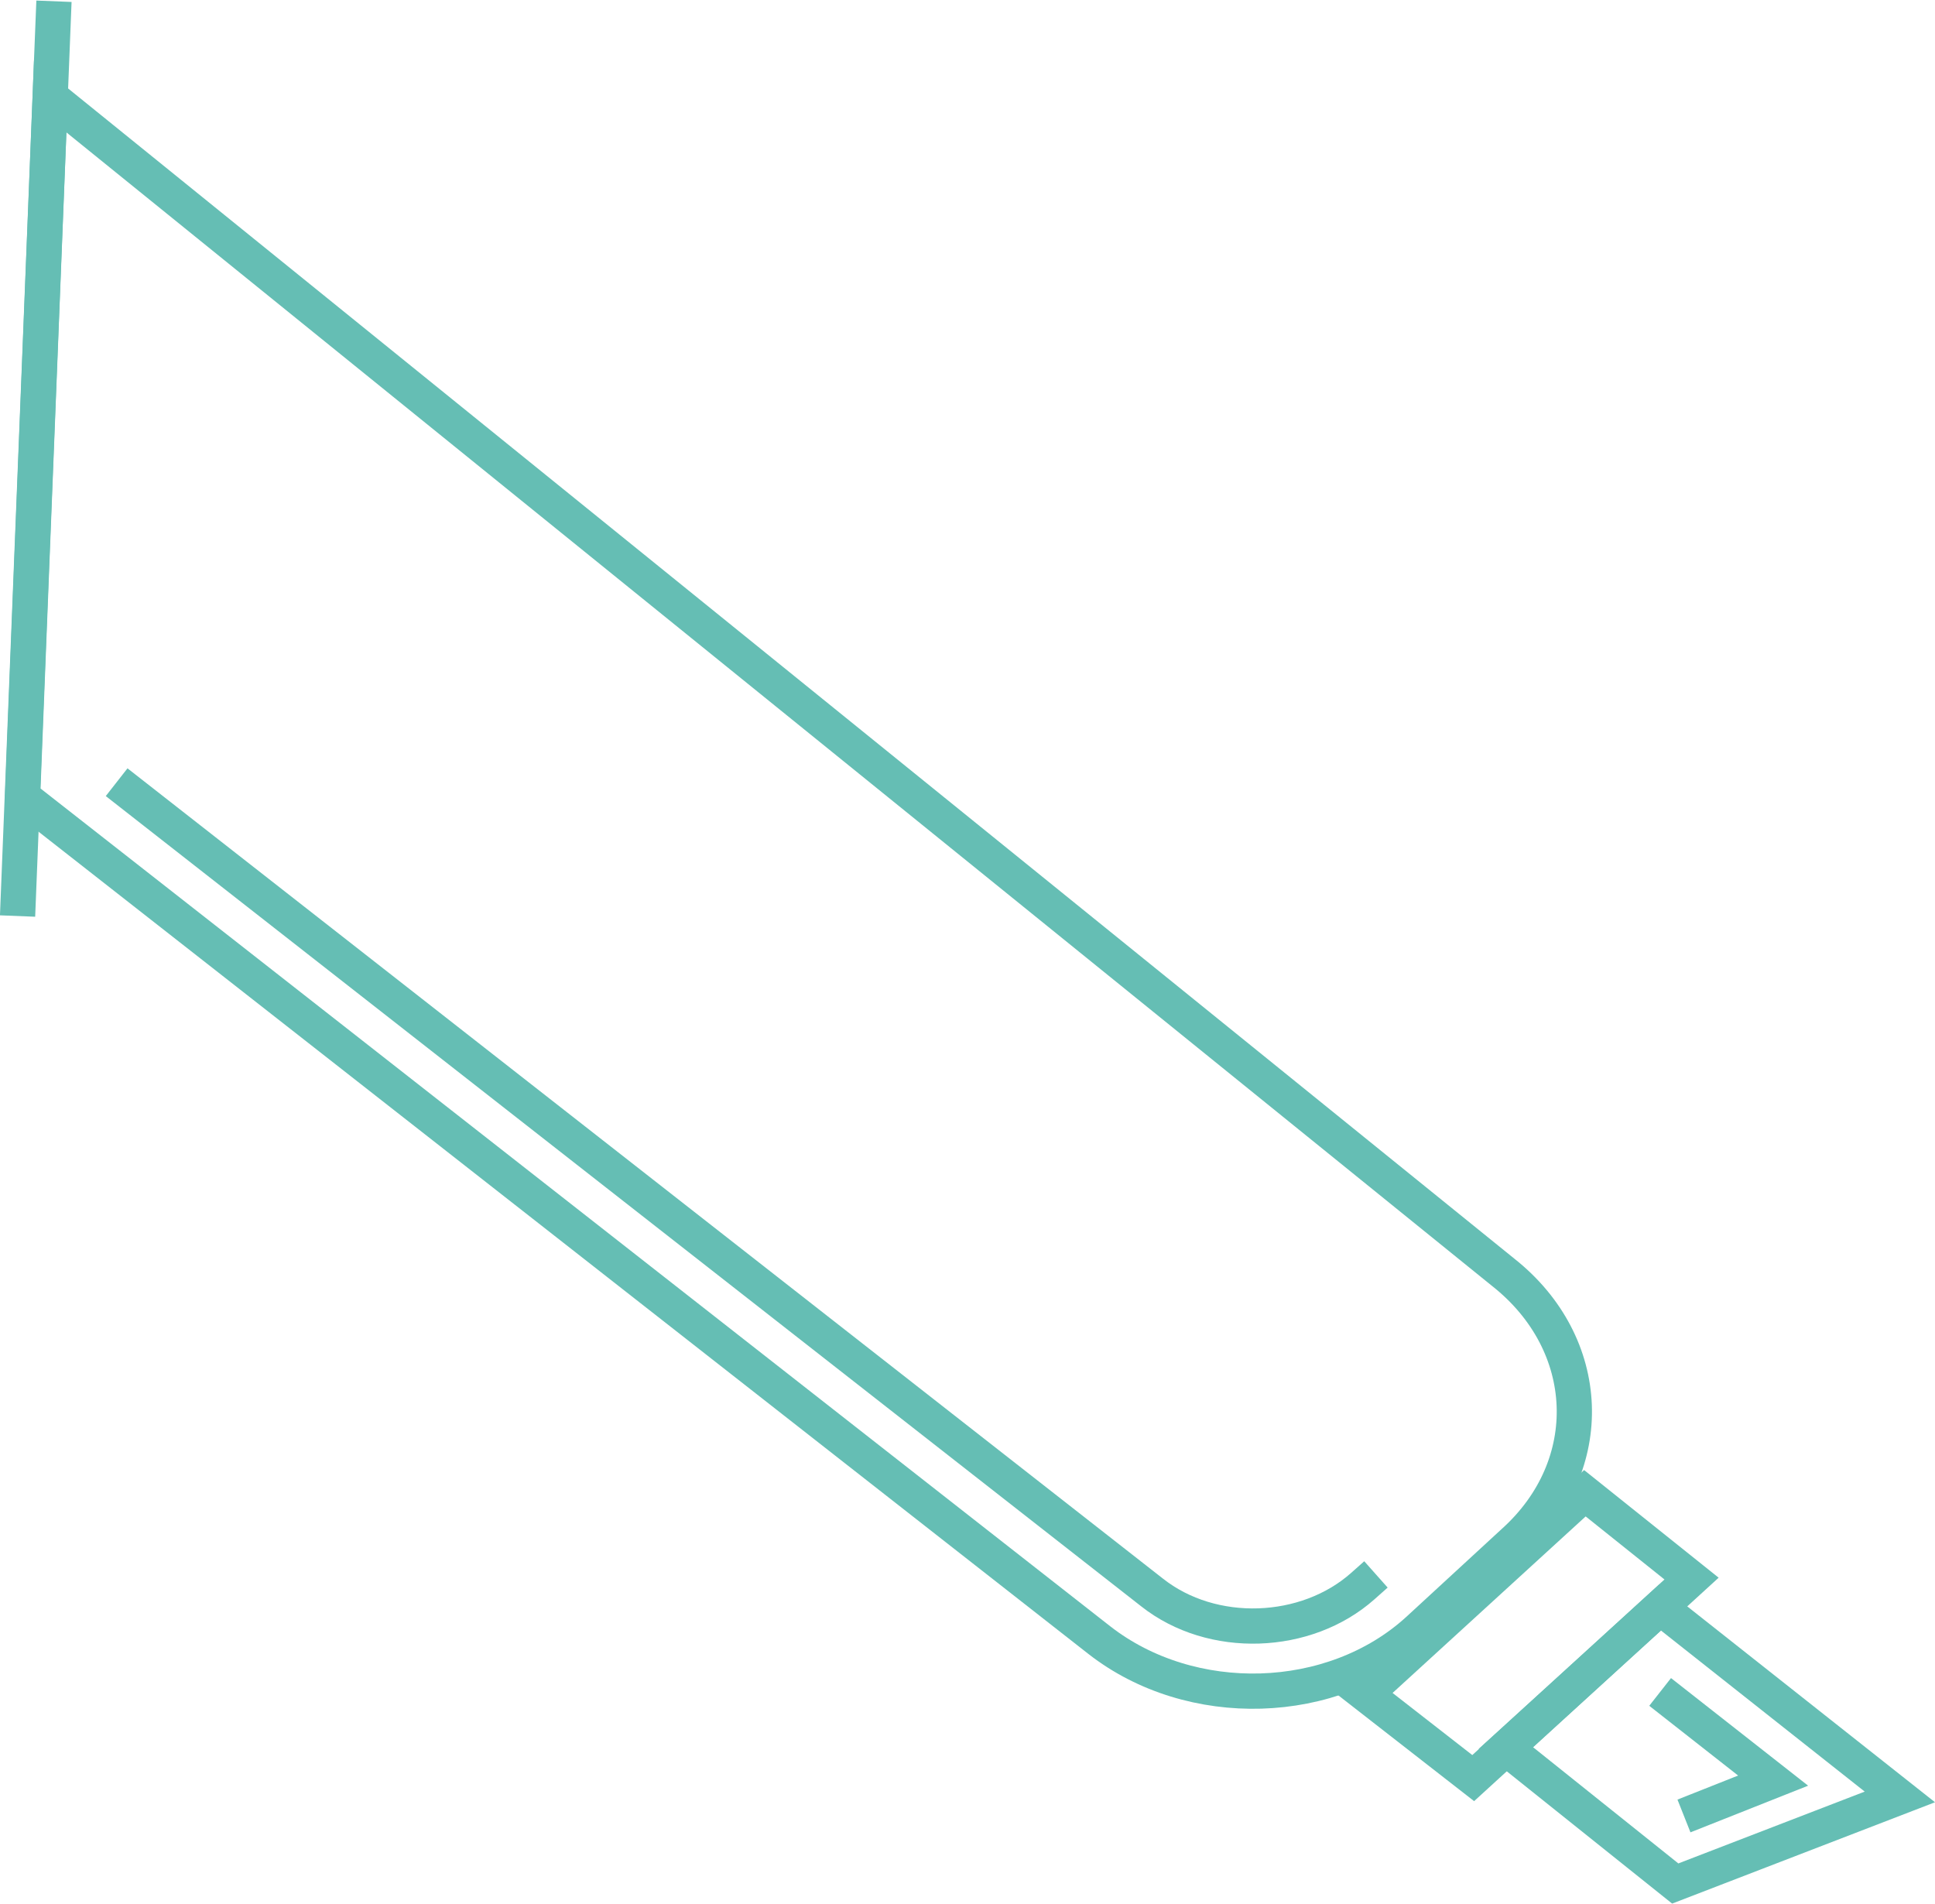
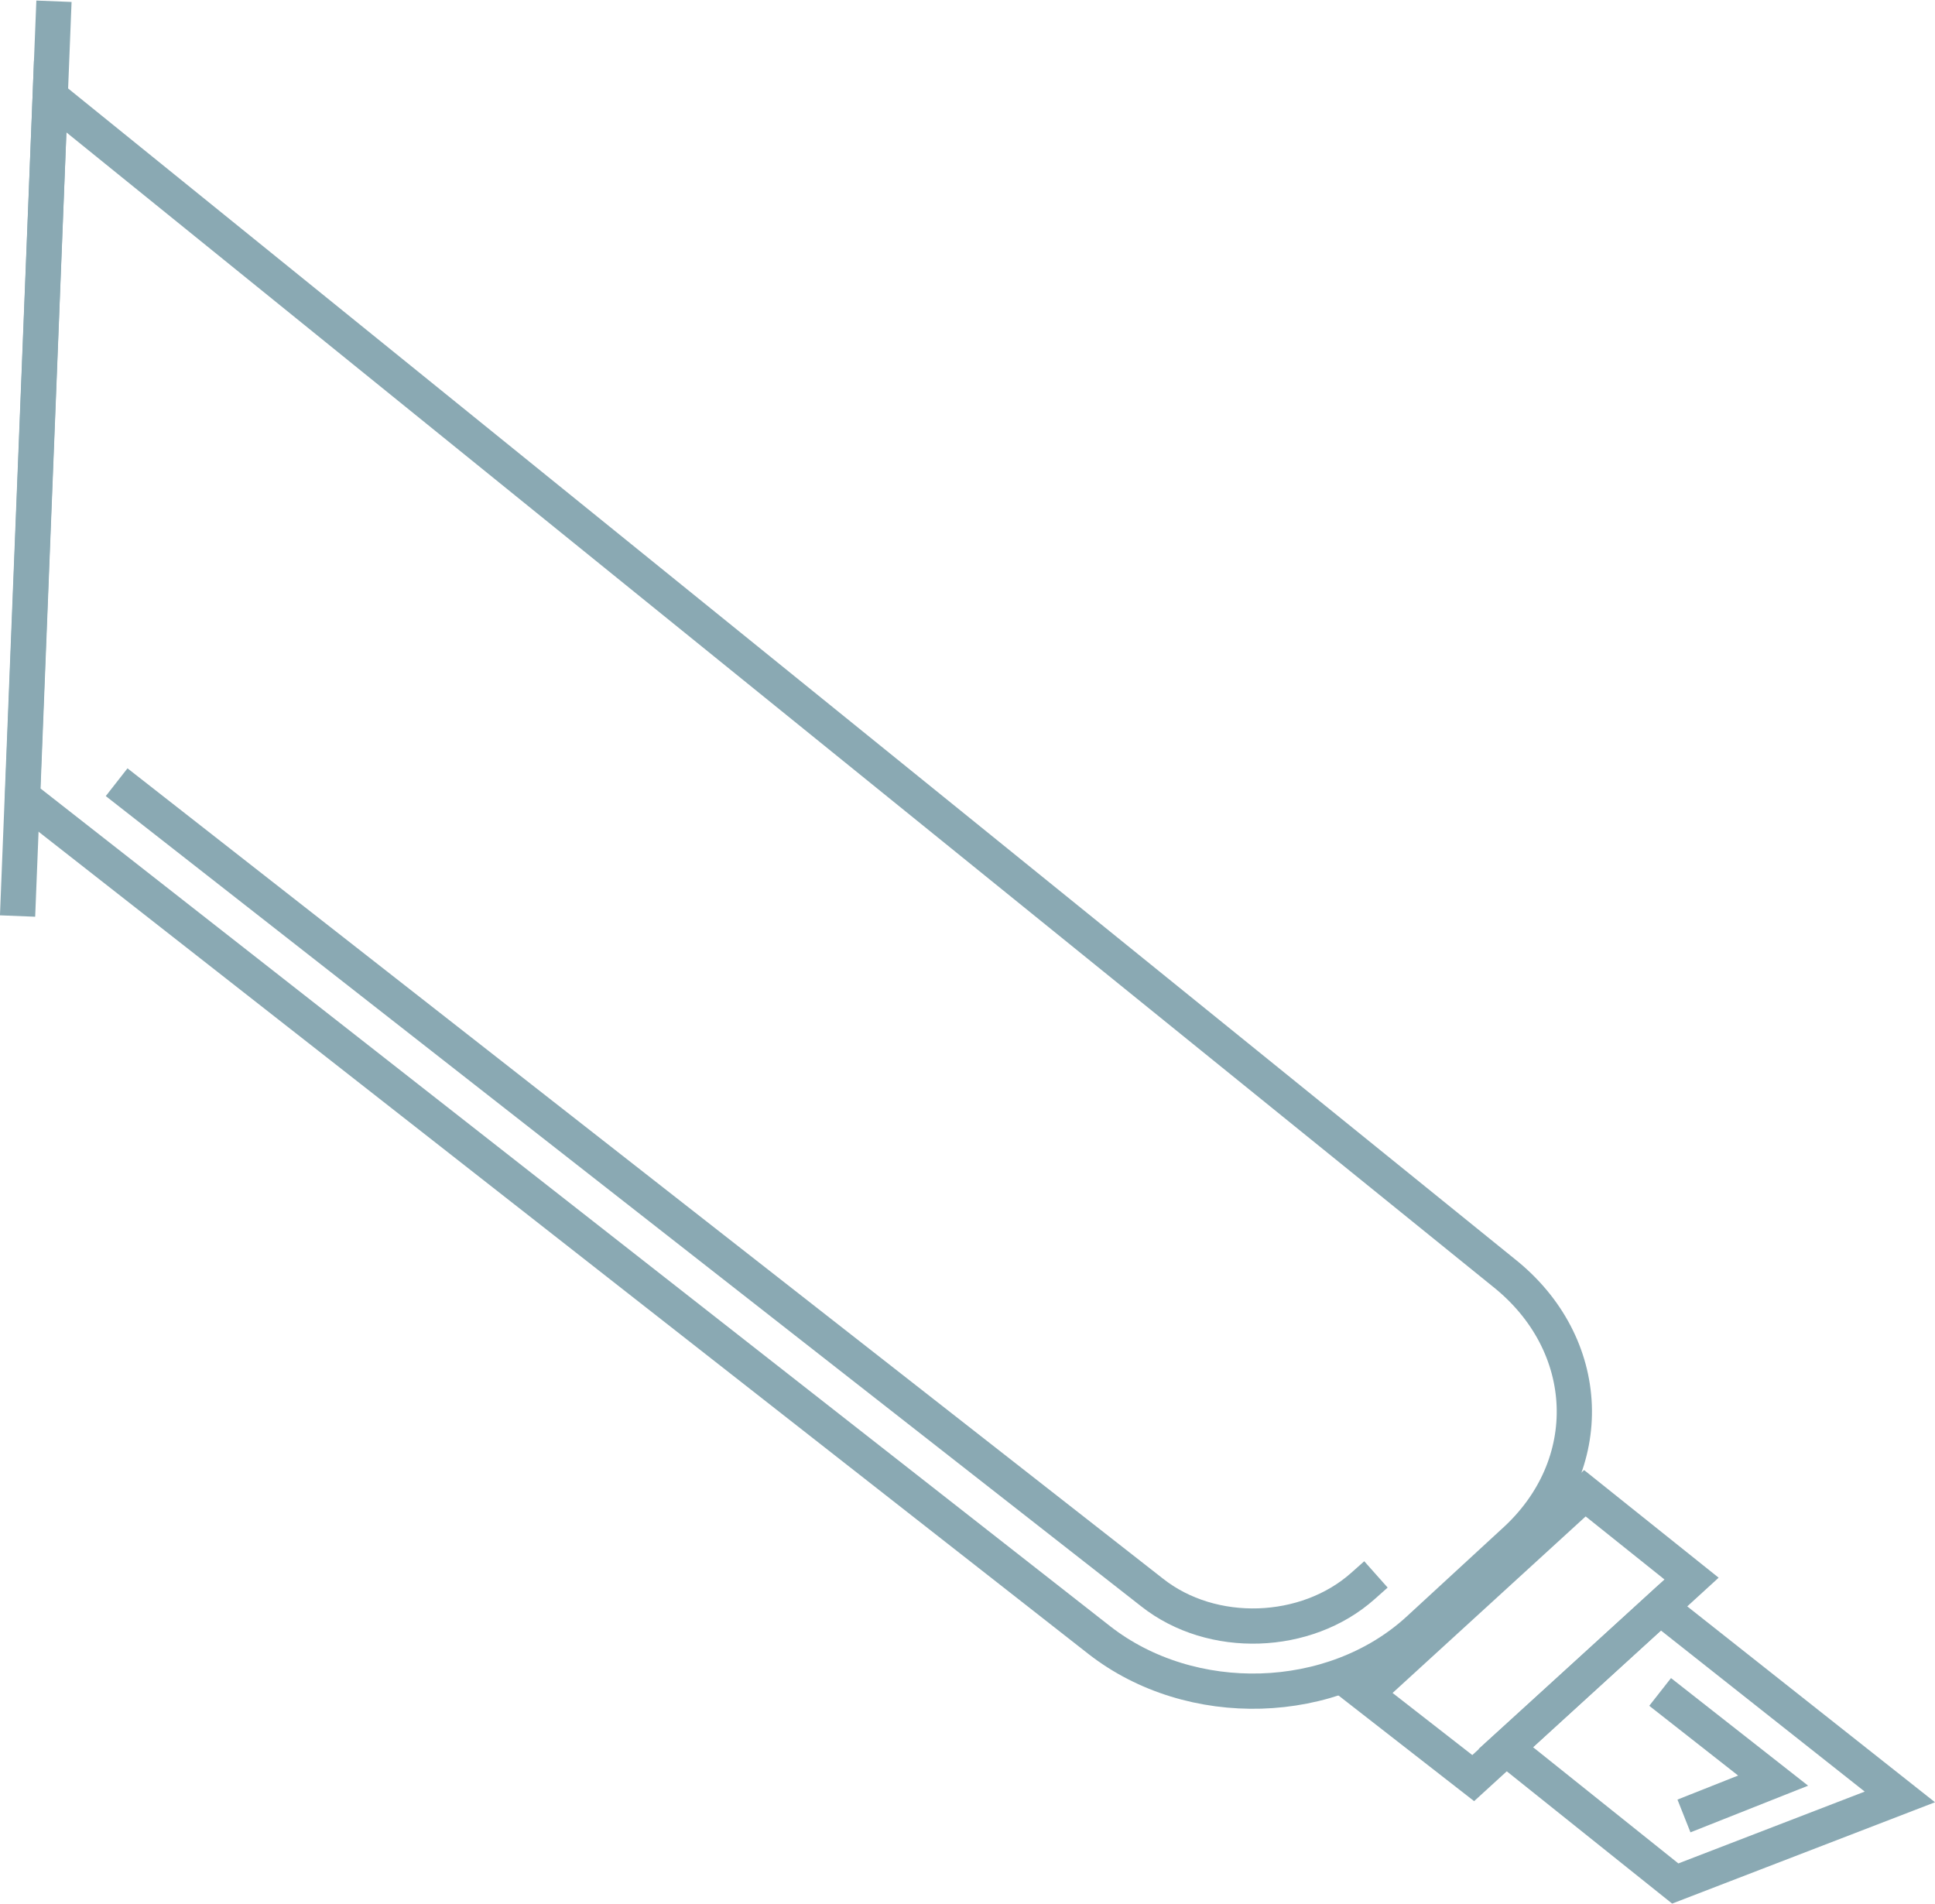
<svg xmlns="http://www.w3.org/2000/svg" version="1.1" id="Layer_1" x="0px" y="0px" viewBox="0 0 154.2 151.7" style="enable-background:new 0 0 154.2 151.7;" xml:space="preserve">
  <style type="text/css">
- 	.st0{fill:none;stroke:#65BEB4;stroke-width:2.808;stroke-miterlimit:10;}
- 	.st1{fill:none;stroke:#65BEB4;stroke-width:2.808;stroke-linecap:square;stroke-miterlimit:10;}
+ 	.st0{fill:none;stroke:#8aa9b3;stroke-width:2.808;stroke-miterlimit:10;}
+ 	.st1{fill:none;stroke:#8aa9b3;stroke-width:2.808;stroke-linecap:square;stroke-miterlimit:10;}
</style>
  <g>
    <line class="st0" x1="1.4" y1="73" x2="4.3" y2="0.1" />
    <path class="st1" d="M120.6,122.9l-7.6,7c-6.8,6.2-18.1,6.5-25.4,0.8L1.8,63.5L4,7.7l115.8,93.7C127,107.1,127.4,116.8,120.6,122.9   z" />
    <path class="st1" d="M10.4,63.2l81.4,63.7c4.8,3.8,12.3,3.5,16.8-0.5" />
    <polygon class="st1" points="134.8,125.8 117.4,141.7 108.8,135 126.3,119  " />
    <polygon class="st1" points="151.4,143.2 133.5,150.1 120,139.3 132.3,128.1  " />
    <polyline class="st1" points="135.5,144.2 141.3,141.9 133.4,135.7  " />
  </g>
</svg>
